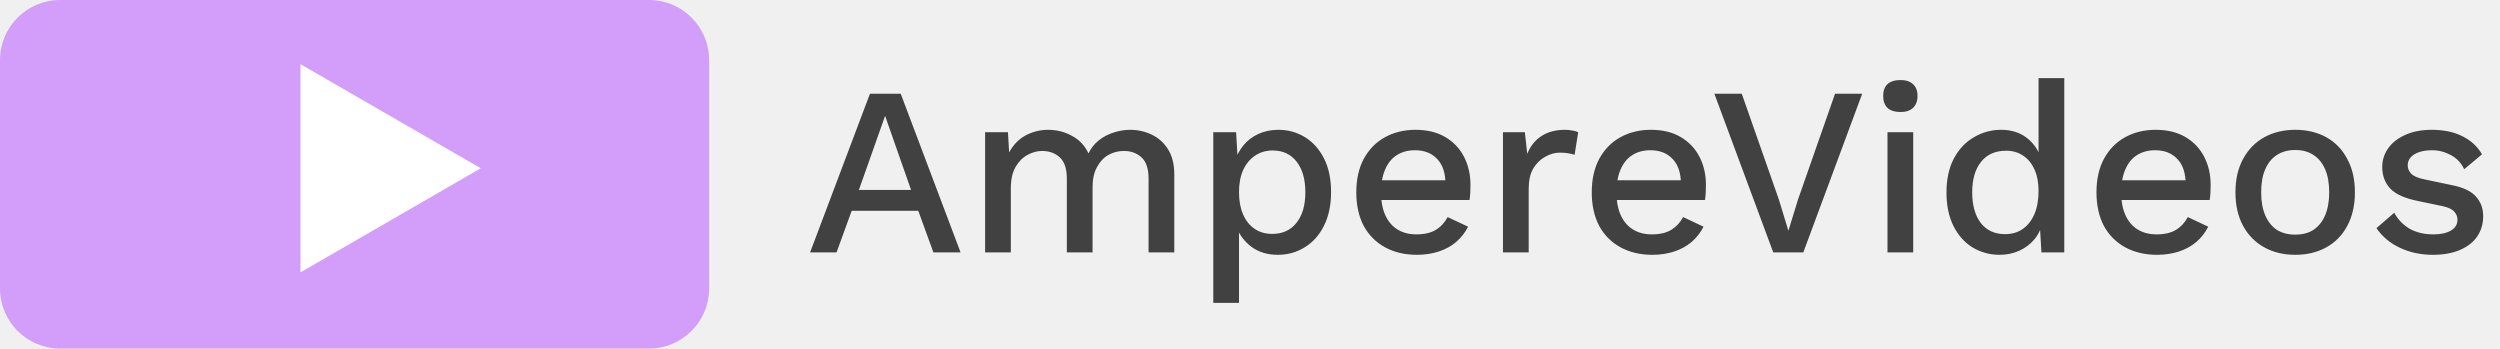
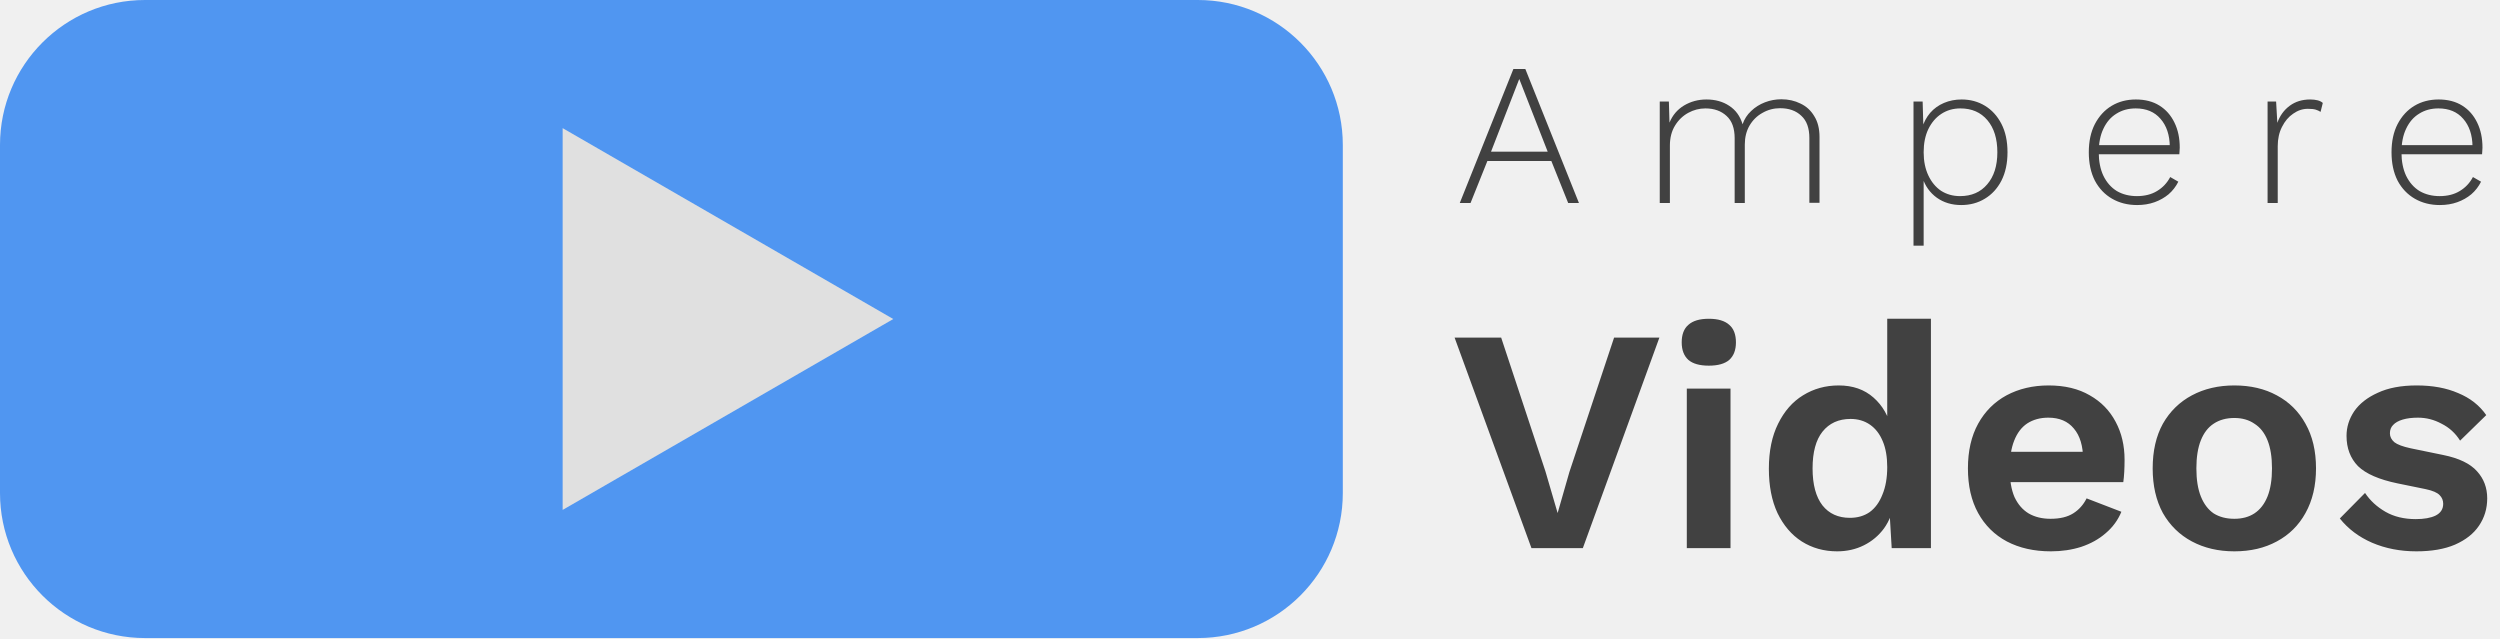
- <svg xmlns="http://www.w3.org/2000/svg" width="208" height="29" viewBox="0 0 208 29" fill="none">
-   <path d="M79.92 21H77.66L76.4 17.54H70.86L69.6 21H67.4L72.38 7.8H74.94L79.92 21ZM71.46 15.8H75.8L73.64 9.64L71.46 15.8ZM81.961 21V11H83.861L83.961 12.68C84.307 12.04 84.767 11.567 85.341 11.26C85.927 10.953 86.547 10.8 87.201 10.8C87.921 10.8 88.581 10.967 89.181 11.3C89.794 11.62 90.254 12.107 90.561 12.76C90.774 12.32 91.067 11.953 91.441 11.66C91.814 11.367 92.227 11.153 92.681 11.02C93.134 10.873 93.581 10.8 94.021 10.8C94.661 10.8 95.261 10.933 95.821 11.2C96.381 11.467 96.834 11.873 97.181 12.42C97.527 12.967 97.701 13.667 97.701 14.52V21H95.561V14.86C95.561 14.047 95.367 13.46 94.981 13.1C94.594 12.74 94.101 12.56 93.501 12.56C93.034 12.56 92.601 12.673 92.201 12.9C91.814 13.127 91.501 13.467 91.261 13.92C91.021 14.36 90.901 14.907 90.901 15.56V21H88.761V14.86C88.761 14.047 88.567 13.46 88.181 13.1C87.794 12.74 87.301 12.56 86.701 12.56C86.301 12.56 85.901 12.667 85.501 12.88C85.101 13.093 84.767 13.427 84.501 13.88C84.234 14.333 84.101 14.933 84.101 15.68V21H81.961ZM100.945 25.2V11H102.845L103.005 13.8L102.725 13.46C102.885 12.94 103.132 12.48 103.465 12.08C103.798 11.68 104.212 11.367 104.705 11.14C105.212 10.913 105.765 10.8 106.365 10.8C107.178 10.8 107.918 11.007 108.585 11.42C109.252 11.833 109.778 12.427 110.165 13.2C110.552 13.96 110.745 14.887 110.745 15.98C110.745 17.073 110.545 18.013 110.145 18.8C109.758 19.573 109.225 20.167 108.545 20.58C107.878 20.993 107.132 21.2 106.305 21.2C105.452 21.2 104.725 20.98 104.125 20.54C103.525 20.087 103.098 19.513 102.845 18.82L103.085 18.48V25.2H100.945ZM105.845 19.46C106.712 19.46 107.385 19.153 107.865 18.54C108.358 17.927 108.605 17.08 108.605 16C108.605 14.92 108.365 14.073 107.885 13.46C107.405 12.833 106.738 12.52 105.885 12.52C105.325 12.52 104.832 12.667 104.405 12.96C103.992 13.24 103.665 13.64 103.425 14.16C103.198 14.667 103.085 15.28 103.085 16C103.085 16.707 103.198 17.32 103.425 17.84C103.652 18.36 103.972 18.76 104.385 19.04C104.798 19.32 105.285 19.46 105.845 19.46ZM117.884 21.2C116.884 21.2 116.004 20.993 115.244 20.58C114.484 20.167 113.891 19.573 113.464 18.8C113.051 18.013 112.844 17.08 112.844 16C112.844 14.92 113.051 13.993 113.464 13.22C113.891 12.433 114.478 11.833 115.224 11.42C115.971 11.007 116.818 10.8 117.764 10.8C118.738 10.8 119.564 11 120.244 11.4C120.924 11.8 121.444 12.347 121.804 13.04C122.164 13.733 122.344 14.52 122.344 15.4C122.344 15.64 122.338 15.867 122.324 16.08C122.311 16.293 122.291 16.48 122.264 16.64H114.224V15H121.324L120.264 15.32C120.264 14.413 120.038 13.72 119.584 13.24C119.131 12.747 118.511 12.5 117.724 12.5C117.151 12.5 116.651 12.633 116.224 12.9C115.798 13.167 115.471 13.567 115.244 14.1C115.018 14.62 114.904 15.26 114.904 16.02C114.904 16.767 115.024 17.4 115.264 17.92C115.504 18.44 115.844 18.833 116.284 19.1C116.724 19.367 117.244 19.5 117.844 19.5C118.511 19.5 119.051 19.373 119.464 19.12C119.878 18.867 120.204 18.513 120.444 18.06L122.144 18.86C121.904 19.34 121.578 19.76 121.164 20.12C120.764 20.467 120.284 20.733 119.724 20.92C119.164 21.107 118.551 21.2 117.884 21.2ZM125.047 21V11H126.867L127.067 12.8C127.333 12.147 127.727 11.653 128.247 11.32C128.78 10.973 129.433 10.8 130.207 10.8C130.407 10.8 130.607 10.82 130.807 10.86C131.007 10.887 131.173 10.933 131.307 11L131.007 12.88C130.86 12.827 130.693 12.787 130.507 12.76C130.333 12.72 130.093 12.7 129.787 12.7C129.373 12.7 128.967 12.813 128.567 13.04C128.167 13.253 127.833 13.58 127.567 14.02C127.313 14.46 127.187 15.02 127.187 15.7V21H125.047ZM137.474 21.2C136.474 21.2 135.594 20.993 134.834 20.58C134.074 20.167 133.481 19.573 133.054 18.8C132.641 18.013 132.434 17.08 132.434 16C132.434 14.92 132.641 13.993 133.054 13.22C133.481 12.433 134.067 11.833 134.814 11.42C135.561 11.007 136.407 10.8 137.354 10.8C138.327 10.8 139.154 11 139.834 11.4C140.514 11.8 141.034 12.347 141.394 13.04C141.754 13.733 141.934 14.52 141.934 15.4C141.934 15.64 141.927 15.867 141.914 16.08C141.901 16.293 141.881 16.48 141.854 16.64H133.814V15H140.914L139.854 15.32C139.854 14.413 139.627 13.72 139.174 13.24C138.721 12.747 138.101 12.5 137.314 12.5C136.741 12.5 136.241 12.633 135.814 12.9C135.387 13.167 135.061 13.567 134.834 14.1C134.607 14.62 134.494 15.26 134.494 16.02C134.494 16.767 134.614 17.4 134.854 17.92C135.094 18.44 135.434 18.833 135.874 19.1C136.314 19.367 136.834 19.5 137.434 19.5C138.101 19.5 138.641 19.373 139.054 19.12C139.467 18.867 139.794 18.513 140.034 18.06L141.734 18.86C141.494 19.34 141.167 19.76 140.754 20.12C140.354 20.467 139.874 20.733 139.314 20.92C138.754 21.107 138.141 21.2 137.474 21.2ZM154.935 7.8L150.035 21H147.535L142.635 7.8H144.915L147.995 16.58L148.795 19.2L149.595 16.6L152.675 7.8H154.935ZM158.119 9.32C157.652 9.32 157.292 9.207 157.039 8.98C156.799 8.74 156.679 8.407 156.679 7.98C156.679 7.553 156.799 7.227 157.039 7C157.292 6.773 157.652 6.66 158.119 6.66C158.572 6.66 158.919 6.773 159.159 7C159.412 7.227 159.539 7.553 159.539 7.98C159.539 8.407 159.412 8.74 159.159 8.98C158.919 9.207 158.572 9.32 158.119 9.32ZM159.179 11V21H157.039V11H159.179ZM166.367 21.2C165.541 21.2 164.787 20.993 164.107 20.58C163.441 20.167 162.914 19.573 162.527 18.8C162.141 18.027 161.947 17.1 161.947 16.02C161.947 14.9 162.154 13.953 162.567 13.18C162.981 12.407 163.534 11.82 164.227 11.42C164.921 11.007 165.681 10.8 166.507 10.8C167.361 10.8 168.081 11.033 168.667 11.5C169.254 11.967 169.647 12.573 169.847 13.32L169.607 13.54V6.5H171.747V21H169.847L169.687 18.28L169.967 18.3C169.874 18.9 169.654 19.42 169.307 19.86C168.961 20.287 168.527 20.62 168.007 20.86C167.501 21.087 166.954 21.2 166.367 21.2ZM166.827 19.48C167.401 19.48 167.894 19.333 168.307 19.04C168.721 18.747 169.041 18.333 169.267 17.8C169.494 17.267 169.607 16.627 169.607 15.88C169.607 15.187 169.494 14.593 169.267 14.1C169.041 13.593 168.721 13.207 168.307 12.94C167.907 12.673 167.441 12.54 166.907 12.54C166.014 12.54 165.321 12.847 164.827 13.46C164.334 14.073 164.087 14.92 164.087 16C164.087 17.08 164.327 17.933 164.807 18.56C165.287 19.173 165.961 19.48 166.827 19.48ZM179.466 21.2C178.466 21.2 177.586 20.993 176.826 20.58C176.066 20.167 175.473 19.573 175.046 18.8C174.633 18.013 174.426 17.08 174.426 16C174.426 14.92 174.633 13.993 175.046 13.22C175.473 12.433 176.06 11.833 176.806 11.42C177.553 11.007 178.4 10.8 179.346 10.8C180.32 10.8 181.146 11 181.826 11.4C182.506 11.8 183.026 12.347 183.386 13.04C183.746 13.733 183.926 14.52 183.926 15.4C183.926 15.64 183.92 15.867 183.906 16.08C183.893 16.293 183.873 16.48 183.846 16.64H175.806V15H182.906L181.846 15.32C181.846 14.413 181.62 13.72 181.166 13.24C180.713 12.747 180.093 12.5 179.306 12.5C178.733 12.5 178.233 12.633 177.806 12.9C177.38 13.167 177.053 13.567 176.826 14.1C176.6 14.62 176.486 15.26 176.486 16.02C176.486 16.767 176.606 17.4 176.846 17.92C177.086 18.44 177.426 18.833 177.866 19.1C178.306 19.367 178.826 19.5 179.426 19.5C180.093 19.5 180.633 19.373 181.046 19.12C181.46 18.867 181.786 18.513 182.026 18.06L183.726 18.86C183.486 19.34 183.16 19.76 182.746 20.12C182.346 20.467 181.866 20.733 181.306 20.92C180.746 21.107 180.133 21.2 179.466 21.2ZM190.969 10.8C191.942 10.8 192.802 11.007 193.549 11.42C194.295 11.833 194.875 12.433 195.289 13.22C195.715 13.993 195.929 14.92 195.929 16C195.929 17.08 195.715 18.013 195.289 18.8C194.875 19.573 194.295 20.167 193.549 20.58C192.802 20.993 191.942 21.2 190.969 21.2C189.995 21.2 189.135 20.993 188.389 20.58C187.642 20.167 187.055 19.573 186.629 18.8C186.202 18.013 185.989 17.08 185.989 16C185.989 14.92 186.202 13.993 186.629 13.22C187.055 12.433 187.642 11.833 188.389 11.42C189.135 11.007 189.995 10.8 190.969 10.8ZM190.969 12.48C190.369 12.48 189.855 12.62 189.429 12.9C189.015 13.167 188.695 13.56 188.469 14.08C188.242 14.6 188.129 15.24 188.129 16C188.129 16.747 188.242 17.387 188.469 17.92C188.695 18.44 189.015 18.84 189.429 19.12C189.855 19.387 190.369 19.52 190.969 19.52C191.569 19.52 192.075 19.387 192.489 19.12C192.902 18.84 193.222 18.44 193.449 17.92C193.675 17.387 193.789 16.747 193.789 16C193.789 15.24 193.675 14.6 193.449 14.08C193.222 13.56 192.902 13.167 192.489 12.9C192.075 12.62 191.569 12.48 190.969 12.48ZM202.421 21.2C201.421 21.2 200.508 21.007 199.681 20.62C198.854 20.233 198.201 19.687 197.721 18.98L199.201 17.7C199.494 18.247 199.914 18.687 200.461 19.02C201.021 19.34 201.688 19.5 202.461 19.5C203.074 19.5 203.561 19.393 203.921 19.18C204.281 18.967 204.461 18.667 204.461 18.28C204.461 18.027 204.374 17.807 204.201 17.62C204.041 17.42 203.728 17.267 203.261 17.16L201.161 16.72C200.094 16.507 199.334 16.167 198.881 15.7C198.428 15.22 198.201 14.613 198.201 13.88C198.201 13.333 198.361 12.827 198.681 12.36C199.001 11.893 199.468 11.52 200.081 11.24C200.708 10.947 201.454 10.8 202.321 10.8C203.321 10.8 204.174 10.98 204.881 11.34C205.588 11.687 206.128 12.187 206.501 12.84L205.021 14.08C204.768 13.547 204.394 13.153 203.901 12.9C203.408 12.633 202.894 12.5 202.361 12.5C201.934 12.5 201.568 12.553 201.261 12.66C200.954 12.767 200.721 12.913 200.561 13.1C200.401 13.287 200.321 13.507 200.321 13.76C200.321 14.027 200.421 14.26 200.621 14.46C200.821 14.66 201.181 14.813 201.701 14.92L203.981 15.4C204.941 15.587 205.614 15.907 206.001 16.36C206.401 16.8 206.601 17.34 206.601 17.98C206.601 18.62 206.434 19.187 206.101 19.68C205.768 20.16 205.288 20.533 204.661 20.8C204.034 21.067 203.288 21.2 202.421 21.2Z" fill="#414141" />
-   <rect width="59" height="29" rx="5" fill="#D29EFA" />
-   <path d="M40 14L25 22.66L25 5.34L40 14Z" fill="white" />
+ <svg xmlns="http://www.w3.org/2000/svg" width="862" height="220" viewBox="0 0 862 220" fill="none">
+   <rect width="463" height="220" rx="50" fill="#5096F1" />
+   <path d="M308 110L194 175.818L194 44.182L308 110Z" fill="#E0E0E0" />
+   <path d="M544.42 70H540.71L534.9 55.51H512.85L507.04 70H503.33L521.81 23.8H525.94L544.42 70ZM514.11 52.29H533.64L523.84 27.23L514.11 52.29ZM572.28 70V35H575.43L575.64 42.28C576.667 39.76 578.323 37.8 580.61 36.4C582.943 35 585.533 34.3 588.38 34.3C591.413 34.3 594.027 35.023 596.22 36.47C598.46 37.917 600 40.04 600.84 42.84C601.447 41.067 602.427 39.55 603.78 38.29C605.133 36.983 606.72 35.98 608.54 35.28C610.36 34.58 612.25 34.23 614.21 34.23C616.637 34.23 618.83 34.72 620.79 35.7C622.797 36.633 624.383 38.08 625.55 40.04C626.763 41.953 627.37 44.357 627.37 47.25V69.93H623.87V47.6C623.87 44.147 622.937 41.58 621.07 39.9C619.25 38.173 616.823 37.31 613.79 37.31C611.597 37.31 609.567 37.847 607.7 38.92C605.833 39.947 604.34 41.417 603.22 43.33C602.147 45.197 601.61 47.367 601.61 49.84V70H598.11V47.67C598.11 44.217 597.177 41.65 595.31 39.97C593.443 38.243 591.017 37.38 588.03 37.38C585.93 37.38 583.947 37.893 582.08 38.92C580.213 39.947 578.697 41.417 577.53 43.33C576.363 45.243 575.78 47.53 575.78 50.19V70H572.28ZM659.777 84.7V35H662.927L663.207 44.73L662.717 44.17C663.324 42.163 664.257 40.413 665.517 38.92C666.824 37.427 668.411 36.283 670.277 35.49C672.144 34.697 674.174 34.3 676.367 34.3C679.354 34.3 682.037 35.023 684.417 36.47C686.797 37.917 688.687 39.993 690.087 42.7C691.487 45.407 692.187 48.673 692.187 52.5C692.187 56.28 691.487 59.547 690.087 62.3C688.687 65.007 686.774 67.083 684.347 68.53C681.967 69.977 679.261 70.7 676.227 70.7C673.007 70.7 670.207 69.86 667.827 68.18C665.447 66.453 663.791 64.143 662.857 61.25L663.277 60.62V84.7H659.777ZM675.807 67.62C679.774 67.62 682.901 66.267 685.187 63.56C687.521 60.853 688.687 57.167 688.687 52.5C688.687 47.833 687.544 44.147 685.257 41.44C682.971 38.733 679.867 37.38 675.947 37.38C673.474 37.38 671.281 38.01 669.367 39.27C667.501 40.483 666.007 42.233 664.887 44.52C663.814 46.76 663.277 49.42 663.277 52.5C663.277 55.533 663.814 58.193 664.887 60.48C665.961 62.767 667.431 64.54 669.297 65.8C671.211 67.013 673.381 67.62 675.807 67.62ZM736.877 70.7C733.657 70.7 730.787 69.977 728.267 68.53C725.747 67.083 723.763 65.007 722.317 62.3C720.917 59.547 720.217 56.28 720.217 52.5C720.217 48.72 720.917 45.477 722.317 42.77C723.763 40.017 725.7 37.917 728.127 36.47C730.553 35.023 733.33 34.3 736.457 34.3C739.63 34.3 742.337 35 744.577 36.4C746.817 37.8 748.543 39.76 749.757 42.28C750.97 44.753 751.577 47.623 751.577 50.89C751.577 51.31 751.553 51.73 751.507 52.15C751.507 52.523 751.483 52.873 751.437 53.2H722.387V50.05H749.897L748.147 50.54C748.1 46.527 747.027 43.33 744.927 40.95C742.873 38.57 740.027 37.38 736.387 37.38C733.867 37.38 731.65 37.987 729.737 39.2C727.823 40.367 726.33 42.093 725.257 44.38C724.183 46.62 723.647 49.327 723.647 52.5C723.647 55.627 724.183 58.333 725.257 60.62C726.377 62.907 727.917 64.657 729.877 65.87C731.883 67.037 734.193 67.62 736.807 67.62C739.513 67.62 741.823 67.037 743.737 65.87C745.697 64.703 747.213 63.093 748.287 61.04L751.087 62.65C750.247 64.33 749.127 65.777 747.727 66.99C746.327 68.157 744.717 69.067 742.897 69.72C741.077 70.373 739.07 70.7 736.877 70.7ZM781.862 70V35H784.802L785.222 42.35C786.108 39.877 787.532 37.917 789.492 36.47C791.452 35.023 793.808 34.3 796.562 34.3C797.495 34.3 798.335 34.393 799.082 34.58C799.828 34.767 800.435 35.07 800.902 35.49L800.132 38.57C799.618 38.243 799.058 37.987 798.452 37.8C797.845 37.613 796.935 37.52 795.722 37.52C793.948 37.52 792.268 38.08 790.682 39.2C789.095 40.273 787.812 41.79 786.832 43.75C785.852 45.663 785.362 47.88 785.362 50.4V70H781.862ZM841.256 70.7C838.036 70.7 835.166 69.977 832.646 68.53C830.126 67.083 828.143 65.007 826.696 62.3C825.296 59.547 824.596 56.28 824.596 52.5C824.596 48.72 825.296 45.477 826.696 42.77C828.143 40.017 830.079 37.917 832.506 36.47C834.933 35.023 837.709 34.3 840.836 34.3C844.009 34.3 846.716 35 848.956 36.4C851.196 37.8 852.923 39.76 854.136 42.28C855.349 44.753 855.956 47.623 855.956 50.89C855.956 51.31 855.933 51.73 855.886 52.15C855.886 52.523 855.863 52.873 855.816 53.2H826.766V50.05H854.276L852.526 50.54C852.479 46.527 851.406 43.33 849.306 40.95C847.253 38.57 844.406 37.38 840.766 37.38C838.246 37.38 836.029 37.987 834.116 39.2C832.203 40.367 830.709 42.093 829.636 44.38C828.563 46.62 828.026 49.327 828.026 52.5C828.026 55.627 828.563 58.333 829.636 60.62C830.756 62.907 832.296 64.657 834.256 65.87C836.263 67.037 838.573 67.62 841.186 67.62C843.893 67.62 846.203 67.037 848.116 65.87C850.076 64.703 851.593 63.093 852.666 61.04L855.466 62.65C854.626 64.33 853.506 65.777 852.106 66.99C850.706 68.157 849.096 69.067 847.276 69.72C845.456 70.373 843.449 70.7 841.256 70.7Z" fill="#414141" />
+   <path d="M572.16 116.4L545.76 189H528.05L501.54 116.4H517.6L532.89 162.6L537.07 176.9L541.14 162.71L556.54 116.4H572.16ZM589.201 126.08C586.048 126.08 583.701 125.42 582.161 124.1C580.621 122.707 579.851 120.69 579.851 118.05C579.851 115.337 580.621 113.32 582.161 112C583.701 110.607 586.048 109.91 589.201 109.91C592.355 109.91 594.701 110.607 596.241 112C597.781 113.32 598.551 115.337 598.551 118.05C598.551 120.69 597.781 122.707 596.241 124.1C594.701 125.42 592.355 126.08 589.201 126.08ZM596.681 134V189H581.611V134H596.681ZM633.446 190.1C628.9 190.1 624.83 188.963 621.236 186.69C617.716 184.417 614.93 181.153 612.876 176.9C610.896 172.647 609.906 167.55 609.906 161.61C609.906 155.523 610.97 150.353 613.096 146.1C615.223 141.773 618.083 138.51 621.676 136.31C625.343 134.037 629.45 132.9 633.996 132.9C638.836 132.9 642.833 134.293 645.986 137.08C649.14 139.867 651.193 143.46 652.146 147.86L650.716 149.62V109.91H665.786V189H652.256L651.266 172.28L653.136 173.16C652.623 176.607 651.45 179.613 649.616 182.18C647.783 184.673 645.473 186.617 642.686 188.01C639.9 189.403 636.82 190.1 633.446 190.1ZM637.846 178.55C640.486 178.55 642.76 177.89 644.666 176.57C646.573 175.177 648.04 173.16 649.066 170.52C650.166 167.88 650.716 164.727 650.716 161.06C650.716 157.54 650.203 154.57 649.176 152.15C648.15 149.657 646.683 147.75 644.776 146.43C642.87 145.11 640.633 144.45 638.066 144.45C633.96 144.45 630.733 145.917 628.386 148.85C626.113 151.71 624.976 155.927 624.976 161.5C624.976 167.073 626.113 171.327 628.386 174.26C630.66 177.12 633.813 178.55 637.846 178.55ZM707.141 190.1C701.348 190.1 696.288 188.963 691.961 186.69C687.708 184.417 684.408 181.153 682.061 176.9C679.715 172.647 678.541 167.513 678.541 161.5C678.541 155.487 679.715 150.353 682.061 146.1C684.408 141.847 687.671 138.583 691.851 136.31C696.105 134.037 700.945 132.9 706.371 132.9C711.945 132.9 716.675 134.037 720.561 136.31C724.448 138.51 727.418 141.553 729.471 145.44C731.525 149.253 732.551 153.617 732.551 158.53C732.551 159.997 732.515 161.39 732.441 162.71C732.368 164.03 732.258 165.203 732.111 166.23H688.221V155.78H725.511L718.251 158.42C718.251 153.8 717.188 150.243 715.061 147.75C713.008 145.257 710.075 144.01 706.261 144.01C703.475 144.01 701.055 144.67 699.001 145.99C697.021 147.31 695.518 149.29 694.491 151.93C693.465 154.497 692.951 157.76 692.951 161.72C692.951 165.607 693.501 168.833 694.601 171.4C695.775 173.893 697.388 175.763 699.441 177.01C701.568 178.257 704.098 178.88 707.031 178.88C710.258 178.88 712.861 178.257 714.841 177.01C716.821 175.763 718.361 174.04 719.461 171.84L731.451 176.46C730.278 179.32 728.481 181.777 726.061 183.83C723.715 185.883 720.891 187.46 717.591 188.56C714.365 189.587 710.881 190.1 707.141 190.1ZM770.402 132.9C775.976 132.9 780.852 134.037 785.032 136.31C789.286 138.583 792.586 141.847 794.932 146.1C797.352 150.353 798.562 155.487 798.562 161.5C798.562 167.44 797.352 172.573 794.932 176.9C792.586 181.153 789.286 184.417 785.032 186.69C780.852 188.963 775.976 190.1 770.402 190.1C764.902 190.1 760.026 188.963 755.772 186.69C751.519 184.417 748.182 181.153 745.762 176.9C743.416 172.573 742.242 167.44 742.242 161.5C742.242 155.487 743.416 150.353 745.762 146.1C748.182 141.847 751.519 138.583 755.772 136.31C760.026 134.037 764.902 132.9 770.402 132.9ZM770.402 144.12C767.616 144.12 765.232 144.78 763.252 146.1C761.346 147.347 759.879 149.253 758.852 151.82C757.826 154.387 757.312 157.613 757.312 161.5C757.312 165.387 757.826 168.613 758.852 171.18C759.879 173.747 761.346 175.69 763.252 177.01C765.232 178.257 767.616 178.88 770.402 178.88C773.116 178.88 775.426 178.257 777.332 177.01C779.312 175.69 780.816 173.747 781.842 171.18C782.869 168.613 783.382 165.387 783.382 161.5C783.382 157.613 782.869 154.387 781.842 151.82C780.816 149.253 779.312 147.347 777.332 146.1C775.426 144.78 773.116 144.12 770.402 144.12ZM833.172 190.1C827.599 190.1 822.502 189.11 817.882 187.13C813.335 185.15 809.632 182.363 806.772 178.77L815.462 169.97C817.222 172.61 819.569 174.773 822.502 176.46C825.435 178.147 828.919 178.99 832.952 178.99C835.812 178.99 838.085 178.587 839.772 177.78C841.532 176.9 842.412 175.543 842.412 173.71C842.412 172.537 842.009 171.547 841.202 170.74C840.395 169.86 838.782 169.163 836.362 168.65L826.682 166.67C820.302 165.35 815.755 163.37 813.042 160.73C810.402 158.017 809.082 154.533 809.082 150.28C809.082 147.273 809.962 144.45 811.722 141.81C813.555 139.17 816.269 137.043 819.862 135.43C823.455 133.743 827.929 132.9 833.282 132.9C838.782 132.9 843.549 133.78 847.582 135.54C851.689 137.227 854.915 139.757 857.262 143.13L848.242 151.93C846.629 149.363 844.502 147.42 841.862 146.1C839.295 144.707 836.582 144.01 833.722 144.01C831.669 144.01 829.909 144.23 828.442 144.67C826.975 145.11 825.875 145.733 825.142 146.54C824.409 147.273 824.042 148.227 824.042 149.4C824.042 150.573 824.555 151.6 825.582 152.48C826.609 153.287 828.479 153.983 831.192 154.57L842.412 156.88C847.839 157.98 851.725 159.85 854.072 162.49C856.419 165.057 857.592 168.173 857.592 171.84C857.592 175.36 856.639 178.513 854.732 181.3C852.899 184.013 850.149 186.177 846.482 187.79C842.889 189.33 838.452 190.1 833.172 190.1Z" fill="#414141" />
</svg>
